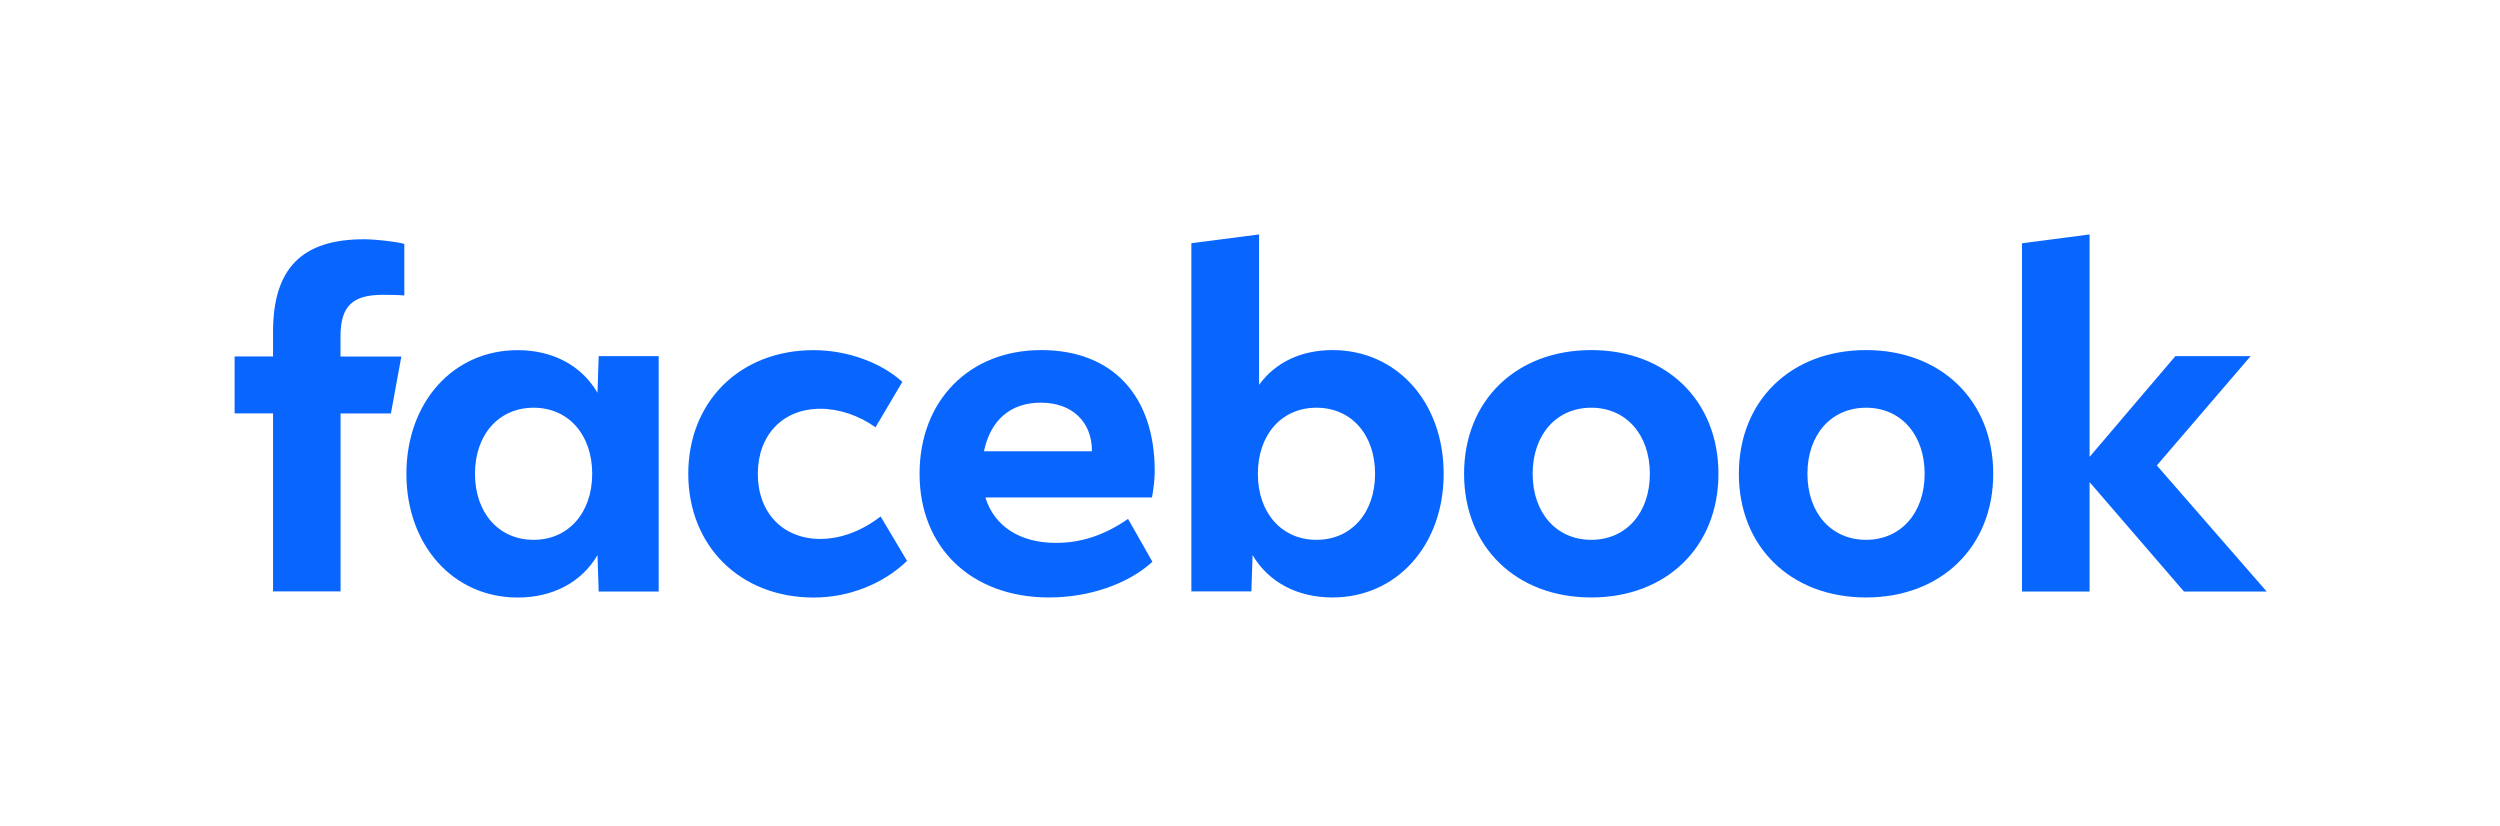
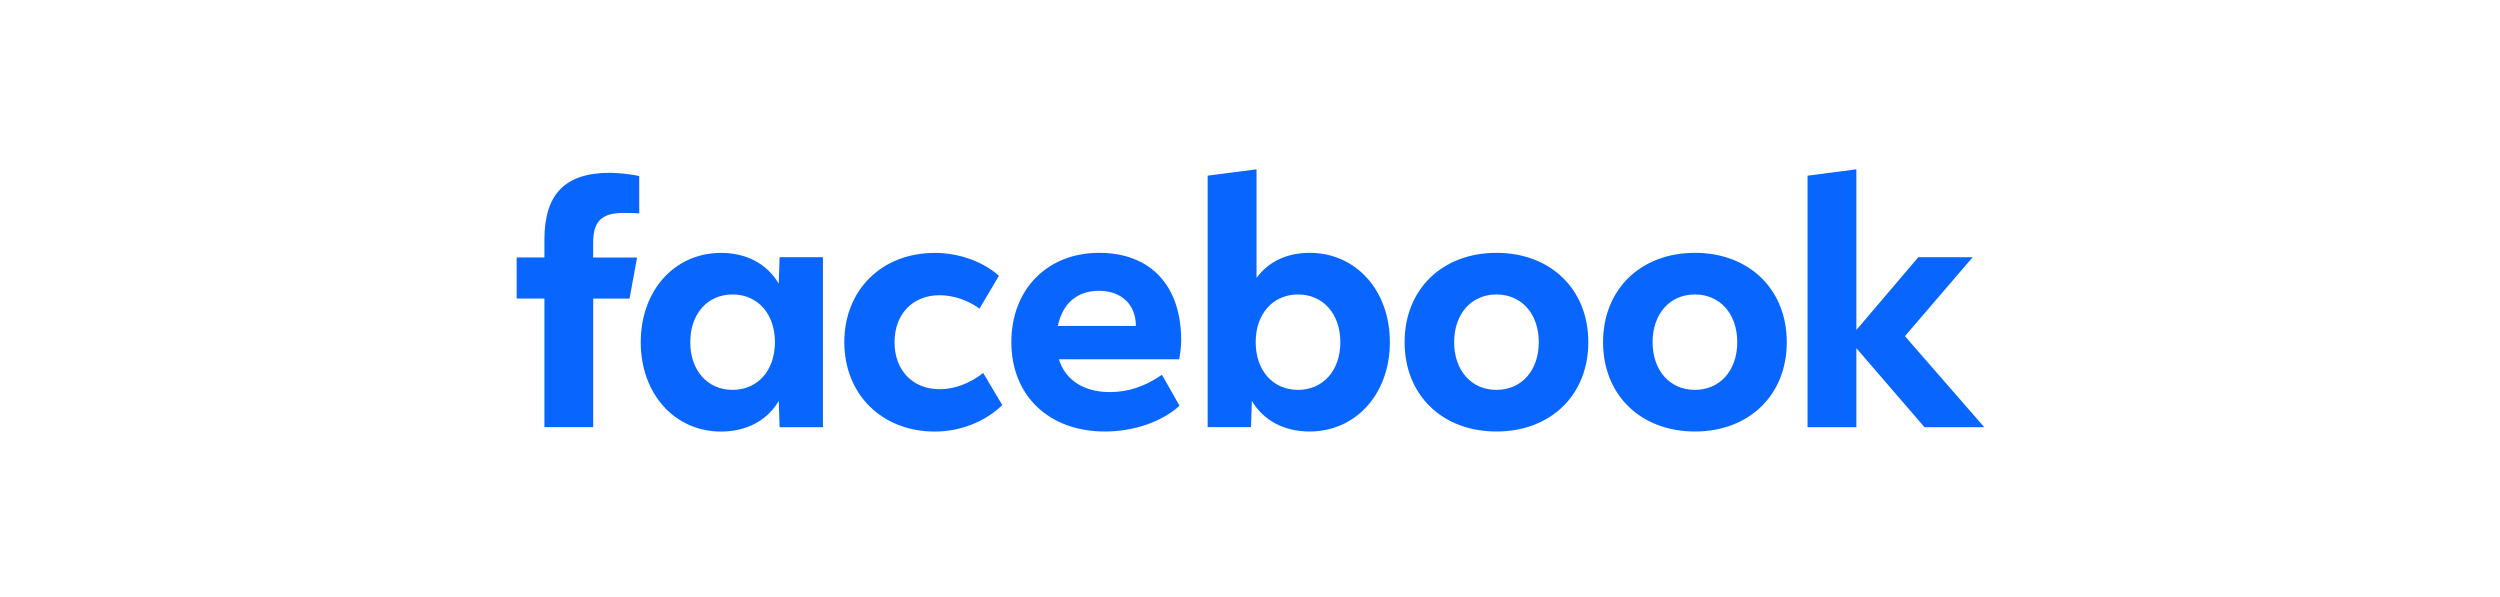
- <svg xmlns="http://www.w3.org/2000/svg" width="1090" height="360" fill="none" viewBox="0 0 1090 360">
+ <svg xmlns="http://www.w3.org/2000/svg" width="1090" height="260" fill="none" viewBox="0 0 1090 360">
  <path fill="#0866FF" d="M881.583 257.897h29.48v-47.696l41.137 47.696h36.072l-47.89-54.969 40.909-47.663h-32.825l-37.403 43.93v-96.982l-29.48 3.864v151.82Zm-67.988-105.261c-32.728 0-55.455 22.013-55.455 53.929s22.727 53.929 55.455 53.929c32.727 0 55.455-22.013 55.455-53.929s-22.728-53.929-55.455-53.929Zm0 82.728c-15.163 0-25.552-11.721-25.552-28.799s10.389-28.799 25.552-28.799c15.162 0 25.552 11.721 25.552 28.799s-10.39 28.799-25.552 28.799Zm-119.807-82.728c-32.727 0-55.455 22.013-55.455 53.929s22.728 53.929 55.455 53.929c32.728 0 55.455-22.013 55.455-53.929s-22.727-53.929-55.455-53.929Zm0 82.728c-15.162 0-25.552-11.721-25.552-28.799s10.39-28.799 25.552-28.799c15.163 0 25.552 11.721 25.552 28.799s-10.389 28.799-25.552 28.799Zm-112.826-82.728c-13.636 0-24.935 5.357-32.013 15.162v-65.585l-29.513 3.831v151.82h26.169l.519-15.844c6.981 11.818 19.481 18.474 34.838 18.474 27.988 0 48.475-22.728 48.475-53.929 0-31.202-20.39-53.929-48.475-53.929Zm-6.98 82.728c-15.163 0-25.552-11.721-25.552-28.799s10.389-28.799 25.552-28.799c15.162 0 25.552 11.721 25.552 28.799s-10.39 28.799-25.552 28.799Zm-113.638 1.331c-15.649 0-26.883-7.273-30.714-19.805h72.63c.715-3.831 1.202-8.377 1.202-11.429 0-33.02-18.475-52.825-49.514-52.825-31.331 0-53.02 22.013-53.02 53.929 0 32.338 22.728 53.929 56.462 53.929 17.467 0 34.448-5.844 45.065-15.552l-10.617-18.701c-10.292 7.11-20.39 10.454-31.494 10.454Zm-6.591-61.137c13.637 0 22.338 8.279 22.338 21.104v.098h-47.078c2.825-13.604 11.623-21.202 24.74-21.202Zm-98.994 84.968c15.26 0 30.195-5.844 40.714-15.974l-11.526-19.383c-8.182 6.364-17.467 9.805-26.266 9.805-16.364 0-27.273-11.429-27.273-28.377s10.909-28.377 27.273-28.377c8.084 0 16.883 2.922 24.026 8.085l11.721-19.806c-9.481-8.571-24.156-13.831-38.702-13.831-32.013 0-54.643 22.338-54.643 53.929.032 31.494 22.662 53.929 54.676 53.929Zm-93.735-105.261-.519 15.975c-6.981-11.916-19.481-18.572-34.838-18.572-28.085 0-48.475 22.728-48.475 53.929 0 31.202 20.52 53.929 48.475 53.929 15.357 0 27.889-6.656 34.838-18.474l.519 15.844h26.169V155.265h-26.169Zm-28.377 80.099c-15.162 0-25.552-11.721-25.552-28.799s10.39-28.799 25.552-28.799c15.163 0 25.552 11.721 25.552 28.799s-10.422 28.799-25.552 28.799Zm-57.663-79.906h-26.526v-8.767c0-13.117 5.13-18.149 18.442-18.149 4.123 0 7.467.097 9.383.292v-22.5c-3.637-1.007-12.5-2.013-17.63-2.013-27.111 0-39.611 12.792-39.611 40.422v10.682h-16.753v24.806h16.753v77.631h29.448v-77.599h21.949l4.545-24.805Z" />
</svg>
